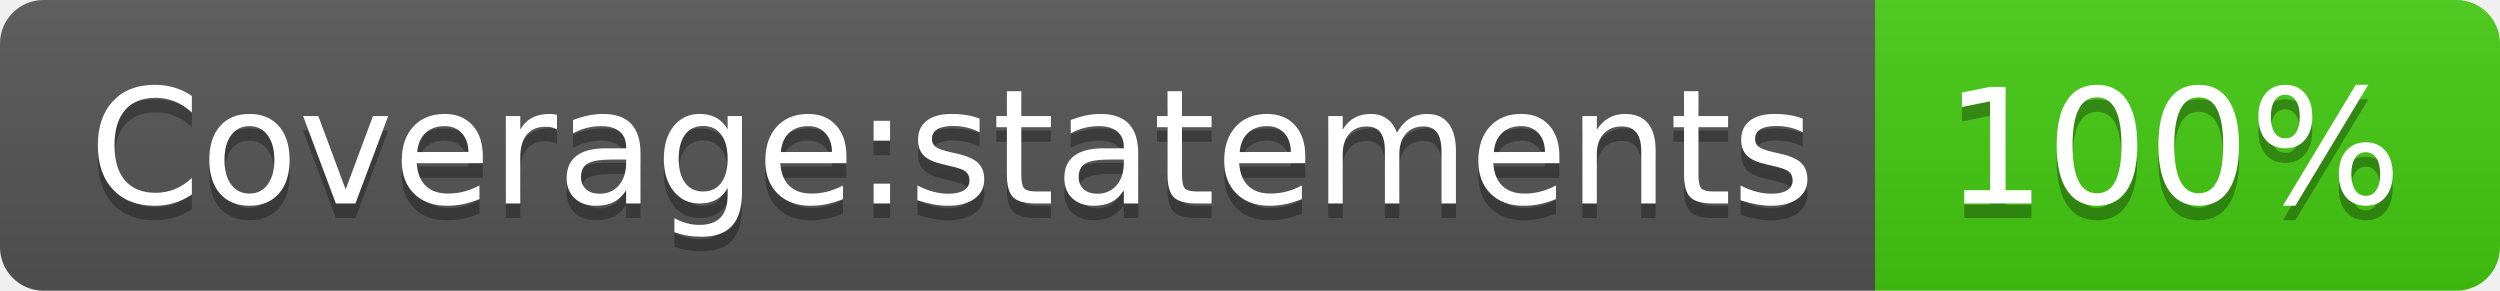
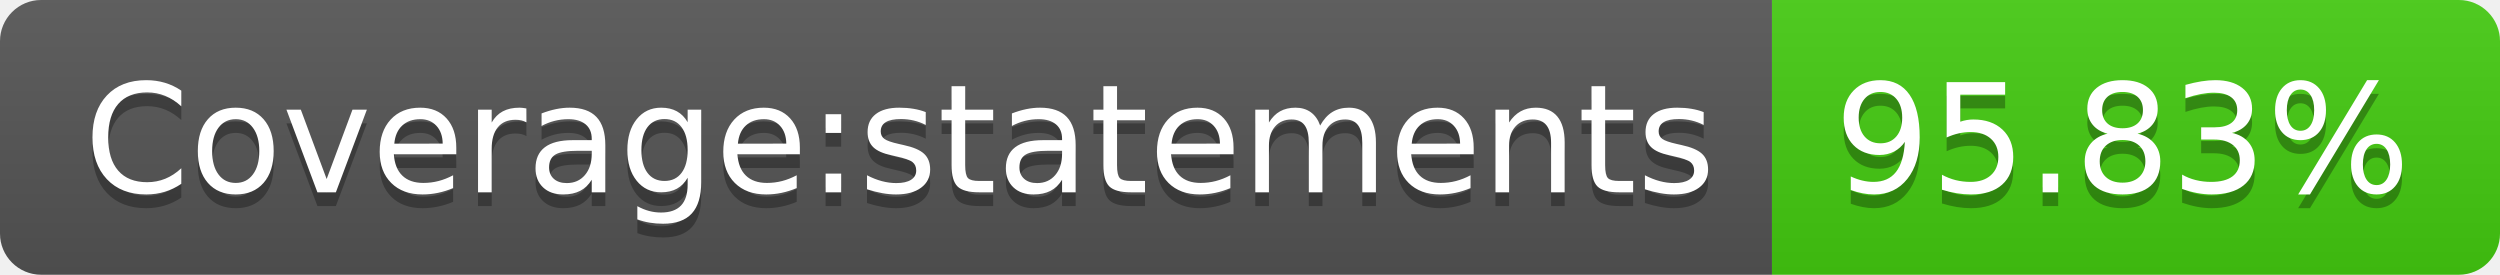
- <svg xmlns="http://www.w3.org/2000/svg" width="172" height="20">
+ <svg xmlns="http://www.w3.org/2000/svg" width="182" height="20">
  <linearGradient id="b" x2="0" y2="100%">
    <stop offset="0" stop-color="#bbb" stop-opacity=".1" />
    <stop offset="1" stop-opacity=".1" />
  </linearGradient>
  <clipPath id="a">
-     <rect width="172" height="20" rx="3" fill="#fff" />
+     <rect width="182" height="20" rx="3" fill="#fff" />
  </clipPath>
  <g clip-path="url(#a)">
    <path fill="#555" d="M0 0h129v20H0z" />
-     <path fill="#4c1" d="M129 0h43v20H129z" />
-     <path fill="url(#b)" d="M0 0h172v20H0z" />
+     <path fill="#4c1" d="M129 0h53v20H129z" />
+     <path fill="url(#b)" d="M0 0h182v20H0z" />
  </g>
  <g fill="#fff" text-anchor="middle" font-family="DejaVu Sans,Verdana,Geneva,sans-serif" font-size="110">
    <text x="655" y="150" fill="#010101" fill-opacity=".3" transform="scale(.1)" textLength="1190">Coverage:statements</text>
    <text x="655" y="140" transform="scale(.1)" textLength="1190">Coverage:statements</text>
-     <text x="1495" y="150" fill="#010101" fill-opacity=".3" transform="scale(.1)" textLength="330">100%</text>
-     <text x="1495" y="140" transform="scale(.1)" textLength="330">100%</text>
+     <text x="1545" y="150" fill="#010101" fill-opacity=".3" transform="scale(.1)" textLength="430">95.83%</text>
+     <text x="1545" y="140" transform="scale(.1)" textLength="430">95.83%</text>
  </g>
</svg>
